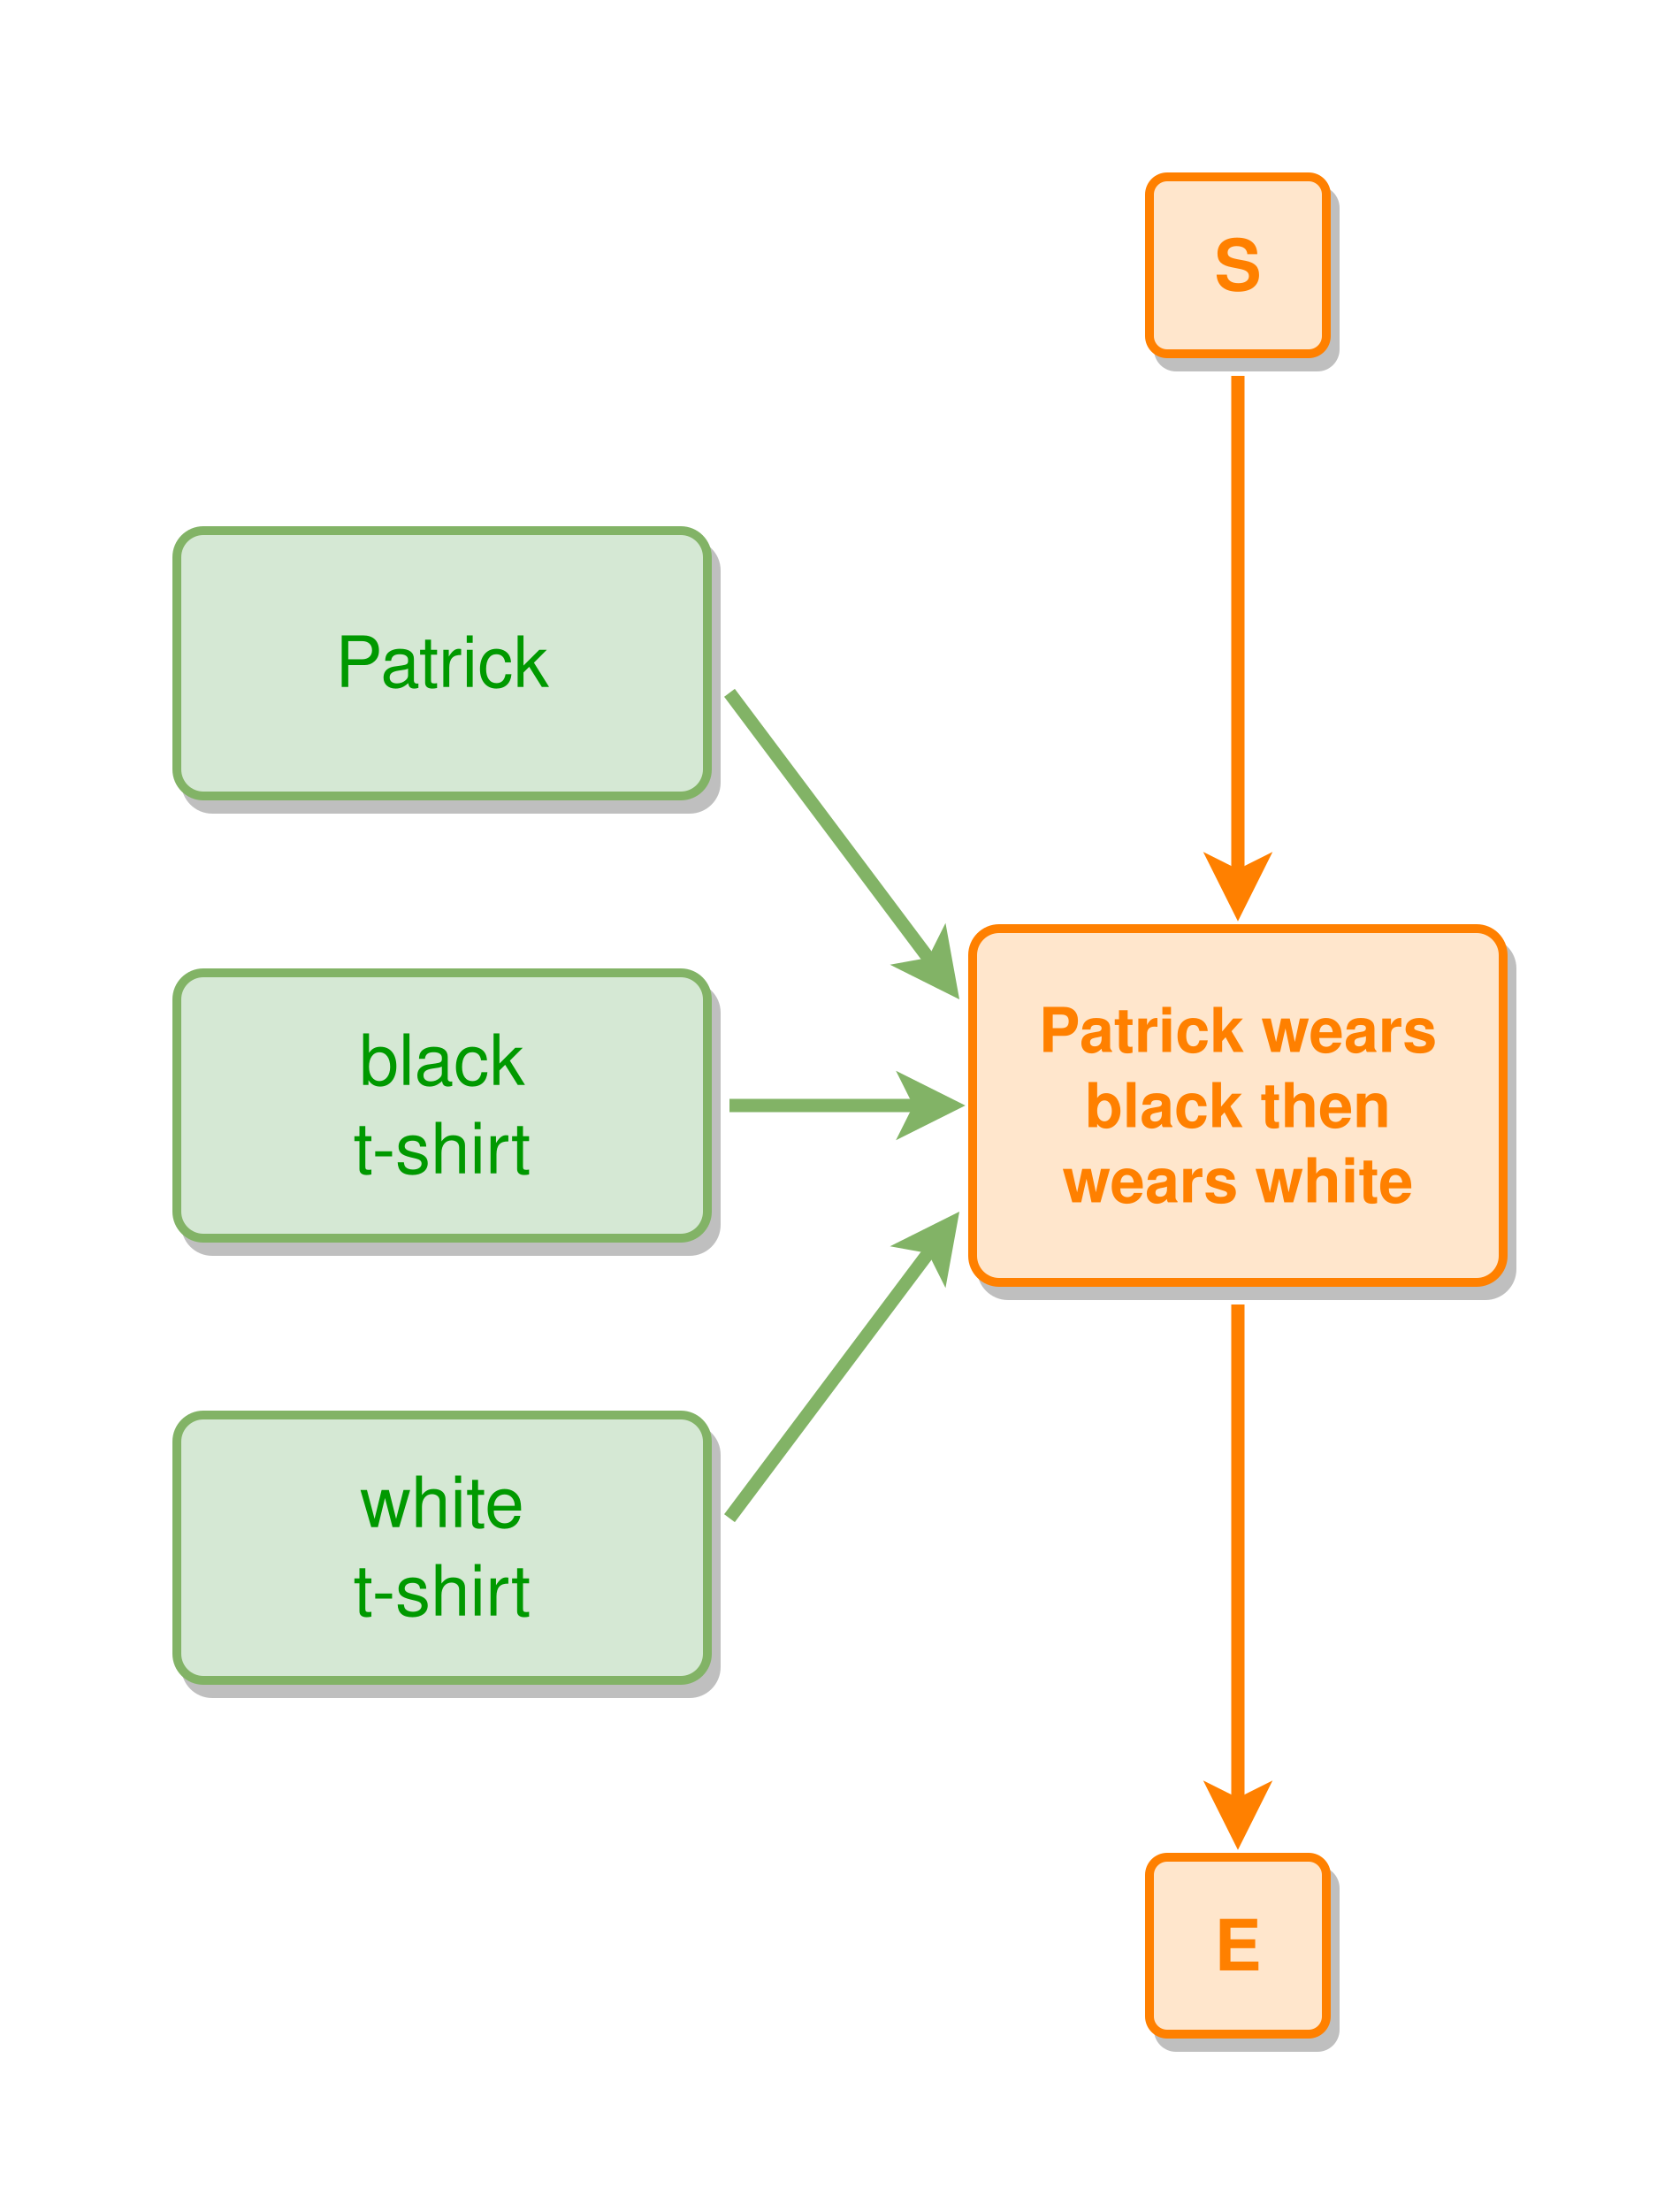
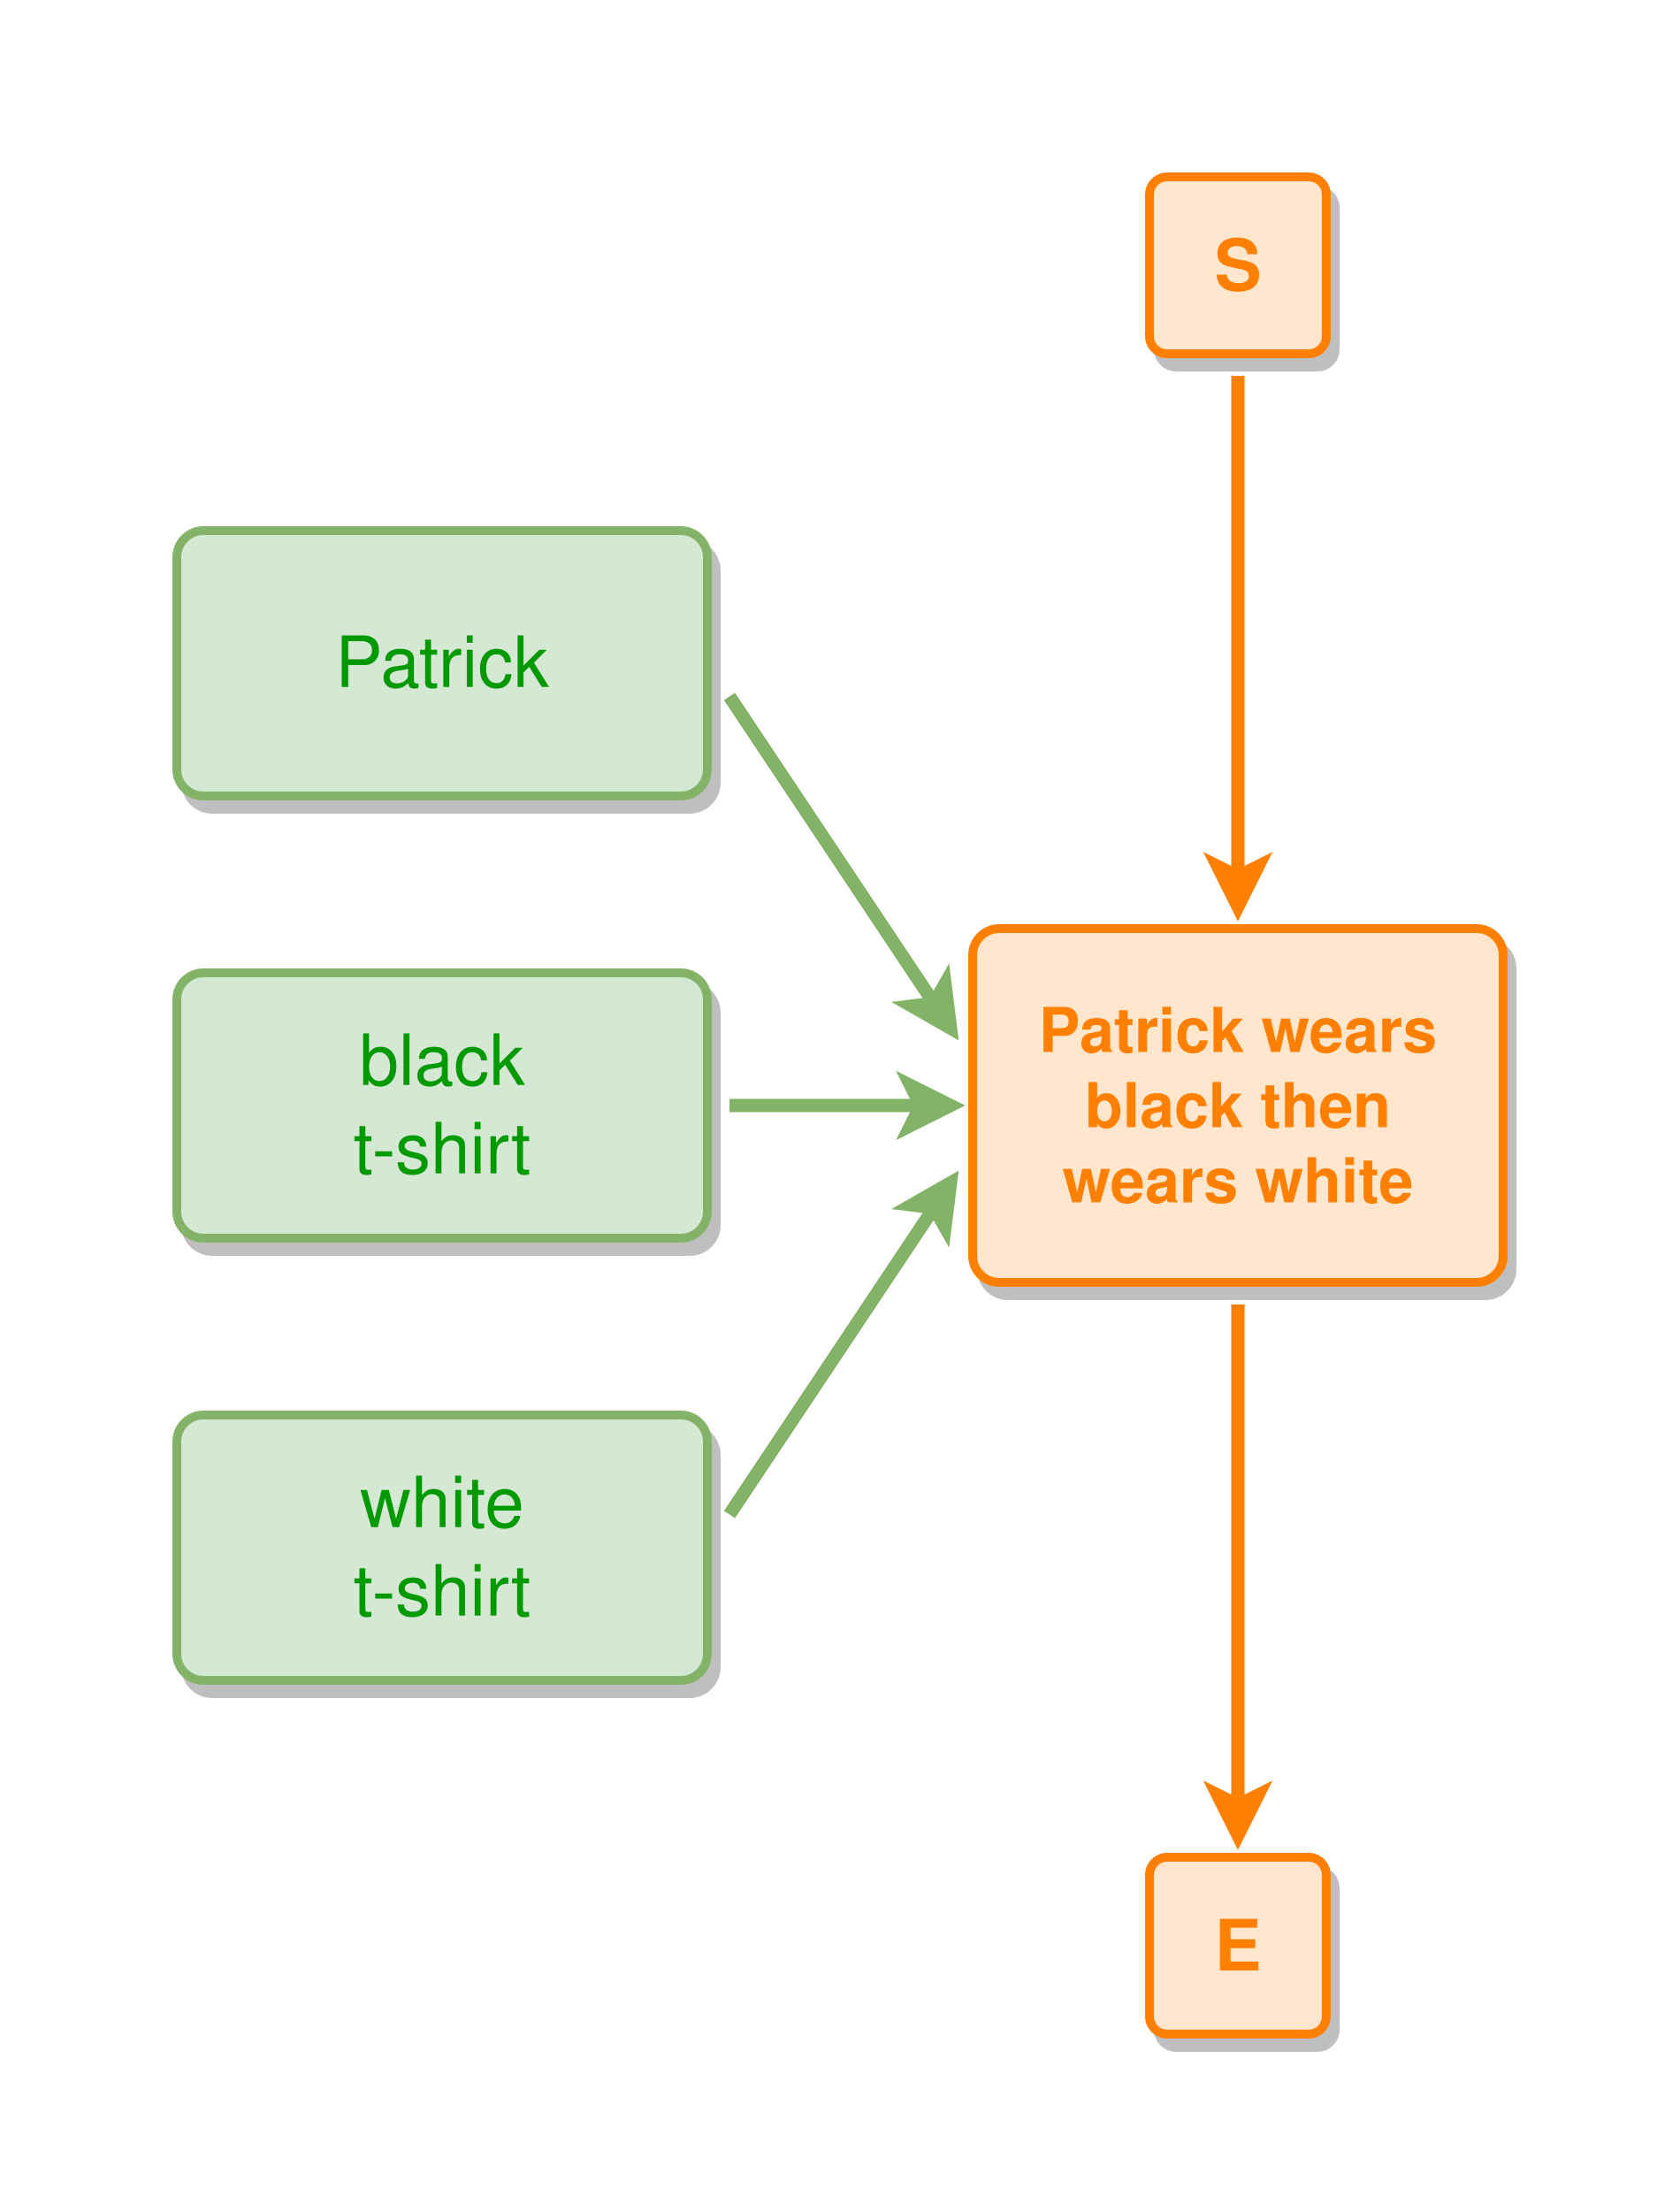
<svg xmlns="http://www.w3.org/2000/svg" width="380" height="500" viewBox="0 0 380 500">
  <defs>
  </defs>
  <g id="container-shells">
  </g>
  <g id="node-shadows">
    <rect x="220" y="210" width="120" height="80" rx="6" ry="6" fill="#000000" stroke="#000000" stroke-width="2" opacity="0.25" transform="translate(2,3)" />
    <rect x="40" y="120" width="120" height="60" rx="6" ry="6" fill="#000000" stroke="#000000" stroke-width="2" opacity="0.25" transform="translate(2,3)" />
    <rect x="40" y="220" width="120" height="60" rx="6" ry="6" fill="#000000" stroke="#000000" stroke-width="2" opacity="0.25" transform="translate(2,3)" />
    <rect x="40" y="320" width="120" height="60" rx="6" ry="6" fill="#000000" stroke="#000000" stroke-width="2" opacity="0.25" transform="translate(2,3)" />
    <rect x="260" y="40" width="40" height="40" rx="4" ry="4" fill="#000000" stroke="#000000" stroke-width="2" opacity="0.25" transform="translate(2,3)" />
    <rect x="260" y="420" width="40" height="40" rx="4" ry="4" fill="#000000" stroke="#000000" stroke-width="2" opacity="0.25" transform="translate(2,3)" />
  </g>
  <g id="edges">
    <g class="edge" data-edge-idx="0" data-edge-base="partof" data-edge-from="2" data-edge-to="1">
-       <line x1="165.00" y1="156.67" x2="210.95" y2="217.93" stroke="#82b366" stroke-width="3" />
-       <path d="M 215.00 223.33 L 206.00 218.83 L 210.95 217.93 L 213.20 213.43 Z" fill="#82b366" stroke="#82b366" stroke-width="3" stroke-miterlimit="10" />
+       <line x1="165.00" y1="157.50" x2="211.26" y2="226.88" stroke="#82b366" stroke-width="3" />
+       <path d="M 215.00 232.50 L 206.26 227.51 L 211.26 226.88 L 213.75 222.52 Z" fill="#82b366" stroke="#82b366" stroke-width="3" stroke-miterlimit="10" />
    </g>
    <g class="edge" data-edge-idx="1" data-edge-base="partof" data-edge-from="3" data-edge-to="1">
      <line x1="165.00" y1="250.00" x2="208.25" y2="250.00" stroke="#82b366" stroke-width="3" />
      <path d="M 215.00 250.00 L 206.00 254.50 L 208.25 250.00 L 206.00 245.50 Z" fill="#82b366" stroke="#82b366" stroke-width="3" stroke-miterlimit="10" />
    </g>
    <g class="edge" data-edge-idx="2" data-edge-base="partof" data-edge-from="4" data-edge-to="1">
-       <line x1="165.00" y1="343.33" x2="210.95" y2="282.07" stroke="#82b366" stroke-width="3" />
-       <path d="M 215.00 276.67 L 213.20 286.57 L 210.95 282.07 L 206.00 281.17 Z" fill="#82b366" stroke="#82b366" stroke-width="3" stroke-miterlimit="10" />
+       <line x1="165.00" y1="342.50" x2="211.26" y2="273.12" stroke="#82b366" stroke-width="3" />
+       <path d="M 215.00 267.50 L 213.75 277.48 L 211.26 273.12 L 206.26 272.49 Z" fill="#82b366" stroke="#82b366" stroke-width="3" stroke-miterlimit="10" />
    </g>
    <g class="edge" data-edge-idx="3" data-edge-base="leadsto" data-edge-from="5" data-edge-to="1">
      <line x1="280.00" y1="85.00" x2="280.00" y2="198.25" stroke="#ff8000" stroke-width="3" />
      <path d="M 280.00 205.00 L 275.50 196.00 L 280.00 198.25 L 284.50 196.00 Z" fill="#ff8000" stroke="#ff8000" stroke-width="3" stroke-miterlimit="10" />
    </g>
    <g class="edge" data-edge-idx="4" data-edge-base="leadsto" data-edge-from="1" data-edge-to="6">
      <line x1="280.00" y1="295.00" x2="280.00" y2="408.25" stroke="#ff8000" stroke-width="3" />
      <path d="M 280.00 415.00 L 275.50 406.00 L 280.00 408.25 L 284.50 406.00 Z" fill="#ff8000" stroke="#ff8000" stroke-width="3" stroke-miterlimit="10" />
    </g>
  </g>
  <g id="nodes">
    <rect x="220" y="210" width="120" height="80" rx="6" ry="6" fill="#ffe6cc" stroke="#ff8000" stroke-width="2" />
    <text x="280" y="233" text-anchor="middle" dominant-baseline="middle" font-family="Helvetica,Inter,Segoe UI,Arial" font-size="14" font-weight="bold" fill="#ff8000">Patrick wears</text>
    <text x="280" y="250" text-anchor="middle" dominant-baseline="middle" font-family="Helvetica,Inter,Segoe UI,Arial" font-size="14" font-weight="bold" fill="#ff8000">black then</text>
    <text x="280" y="267" text-anchor="middle" dominant-baseline="middle" font-family="Helvetica,Inter,Segoe UI,Arial" font-size="14" font-weight="bold" fill="#ff8000">wears white</text>
    <rect x="40" y="120" width="120" height="60" rx="6" ry="6" fill="#d5e8d4" stroke="#82b366" stroke-width="2" />
    <text x="100" y="150" text-anchor="middle" dominant-baseline="middle" font-family="Helvetica,Inter,Segoe UI,Arial" font-size="16" font-weight="normal" fill="#009900">Patrick</text>
    <rect x="40" y="220" width="120" height="60" rx="6" ry="6" fill="#d5e8d4" stroke="#82b366" stroke-width="2" />
    <text x="100" y="240" text-anchor="middle" dominant-baseline="middle" font-family="Helvetica,Inter,Segoe UI,Arial" font-size="16" font-weight="normal" fill="#009900">black</text>
    <text x="100" y="260" text-anchor="middle" dominant-baseline="middle" font-family="Helvetica,Inter,Segoe UI,Arial" font-size="16" font-weight="normal" fill="#009900">t-shirt</text>
    <rect x="40" y="320" width="120" height="60" rx="6" ry="6" fill="#d5e8d4" stroke="#82b366" stroke-width="2" />
    <text x="100" y="340" text-anchor="middle" dominant-baseline="middle" font-family="Helvetica,Inter,Segoe UI,Arial" font-size="16" font-weight="normal" fill="#009900">white</text>
    <text x="100" y="360" text-anchor="middle" dominant-baseline="middle" font-family="Helvetica,Inter,Segoe UI,Arial" font-size="16" font-weight="normal" fill="#009900">t-shirt</text>
    <rect x="260" y="40" width="40" height="40" rx="4" ry="4" fill="#ffe6cc" stroke="#ff8000" stroke-width="2" />
    <text x="280" y="60" text-anchor="middle" dominant-baseline="middle" font-family="Helvetica,Inter,Segoe UI,Arial" font-size="16" font-weight="bold" fill="#ff8000">S</text>
    <rect x="260" y="420" width="40" height="40" rx="4" ry="4" fill="#ffe6cc" stroke="#ff8000" stroke-width="2" />
    <text x="280" y="440" text-anchor="middle" dominant-baseline="middle" font-family="Helvetica,Inter,Segoe UI,Arial" font-size="16" font-weight="bold" fill="#ff8000">E</text>
  </g>
</svg>
